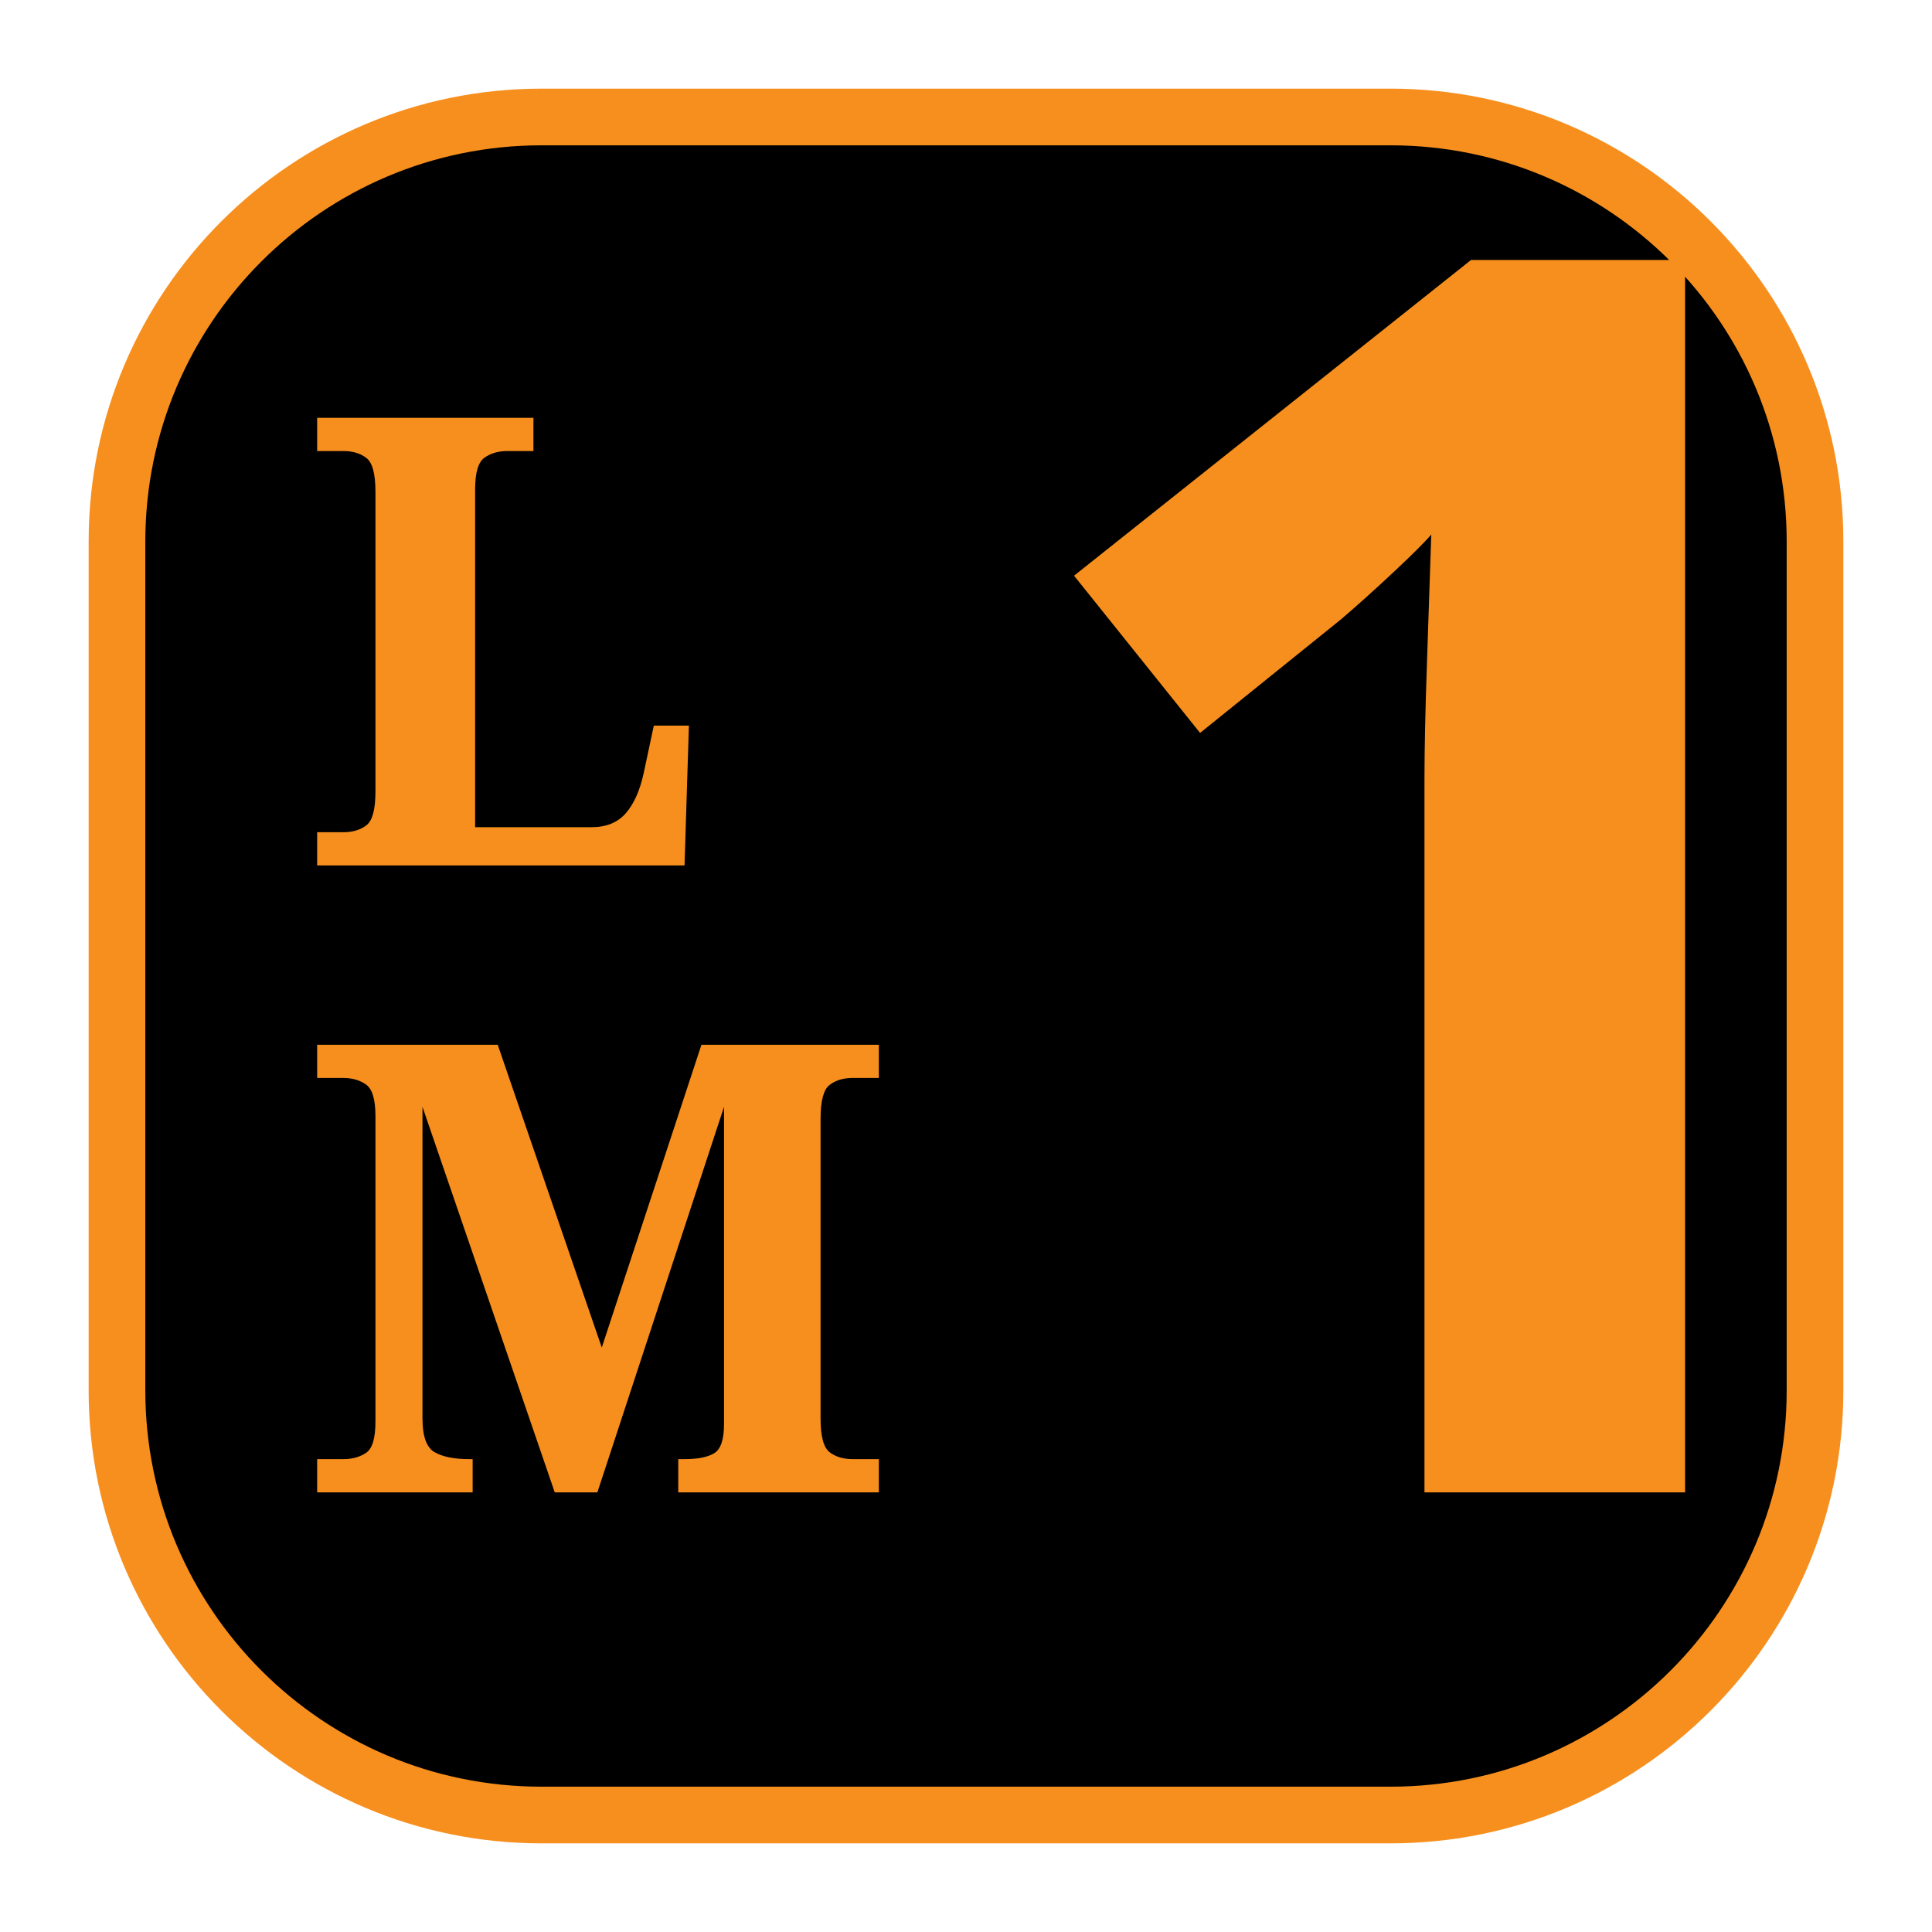
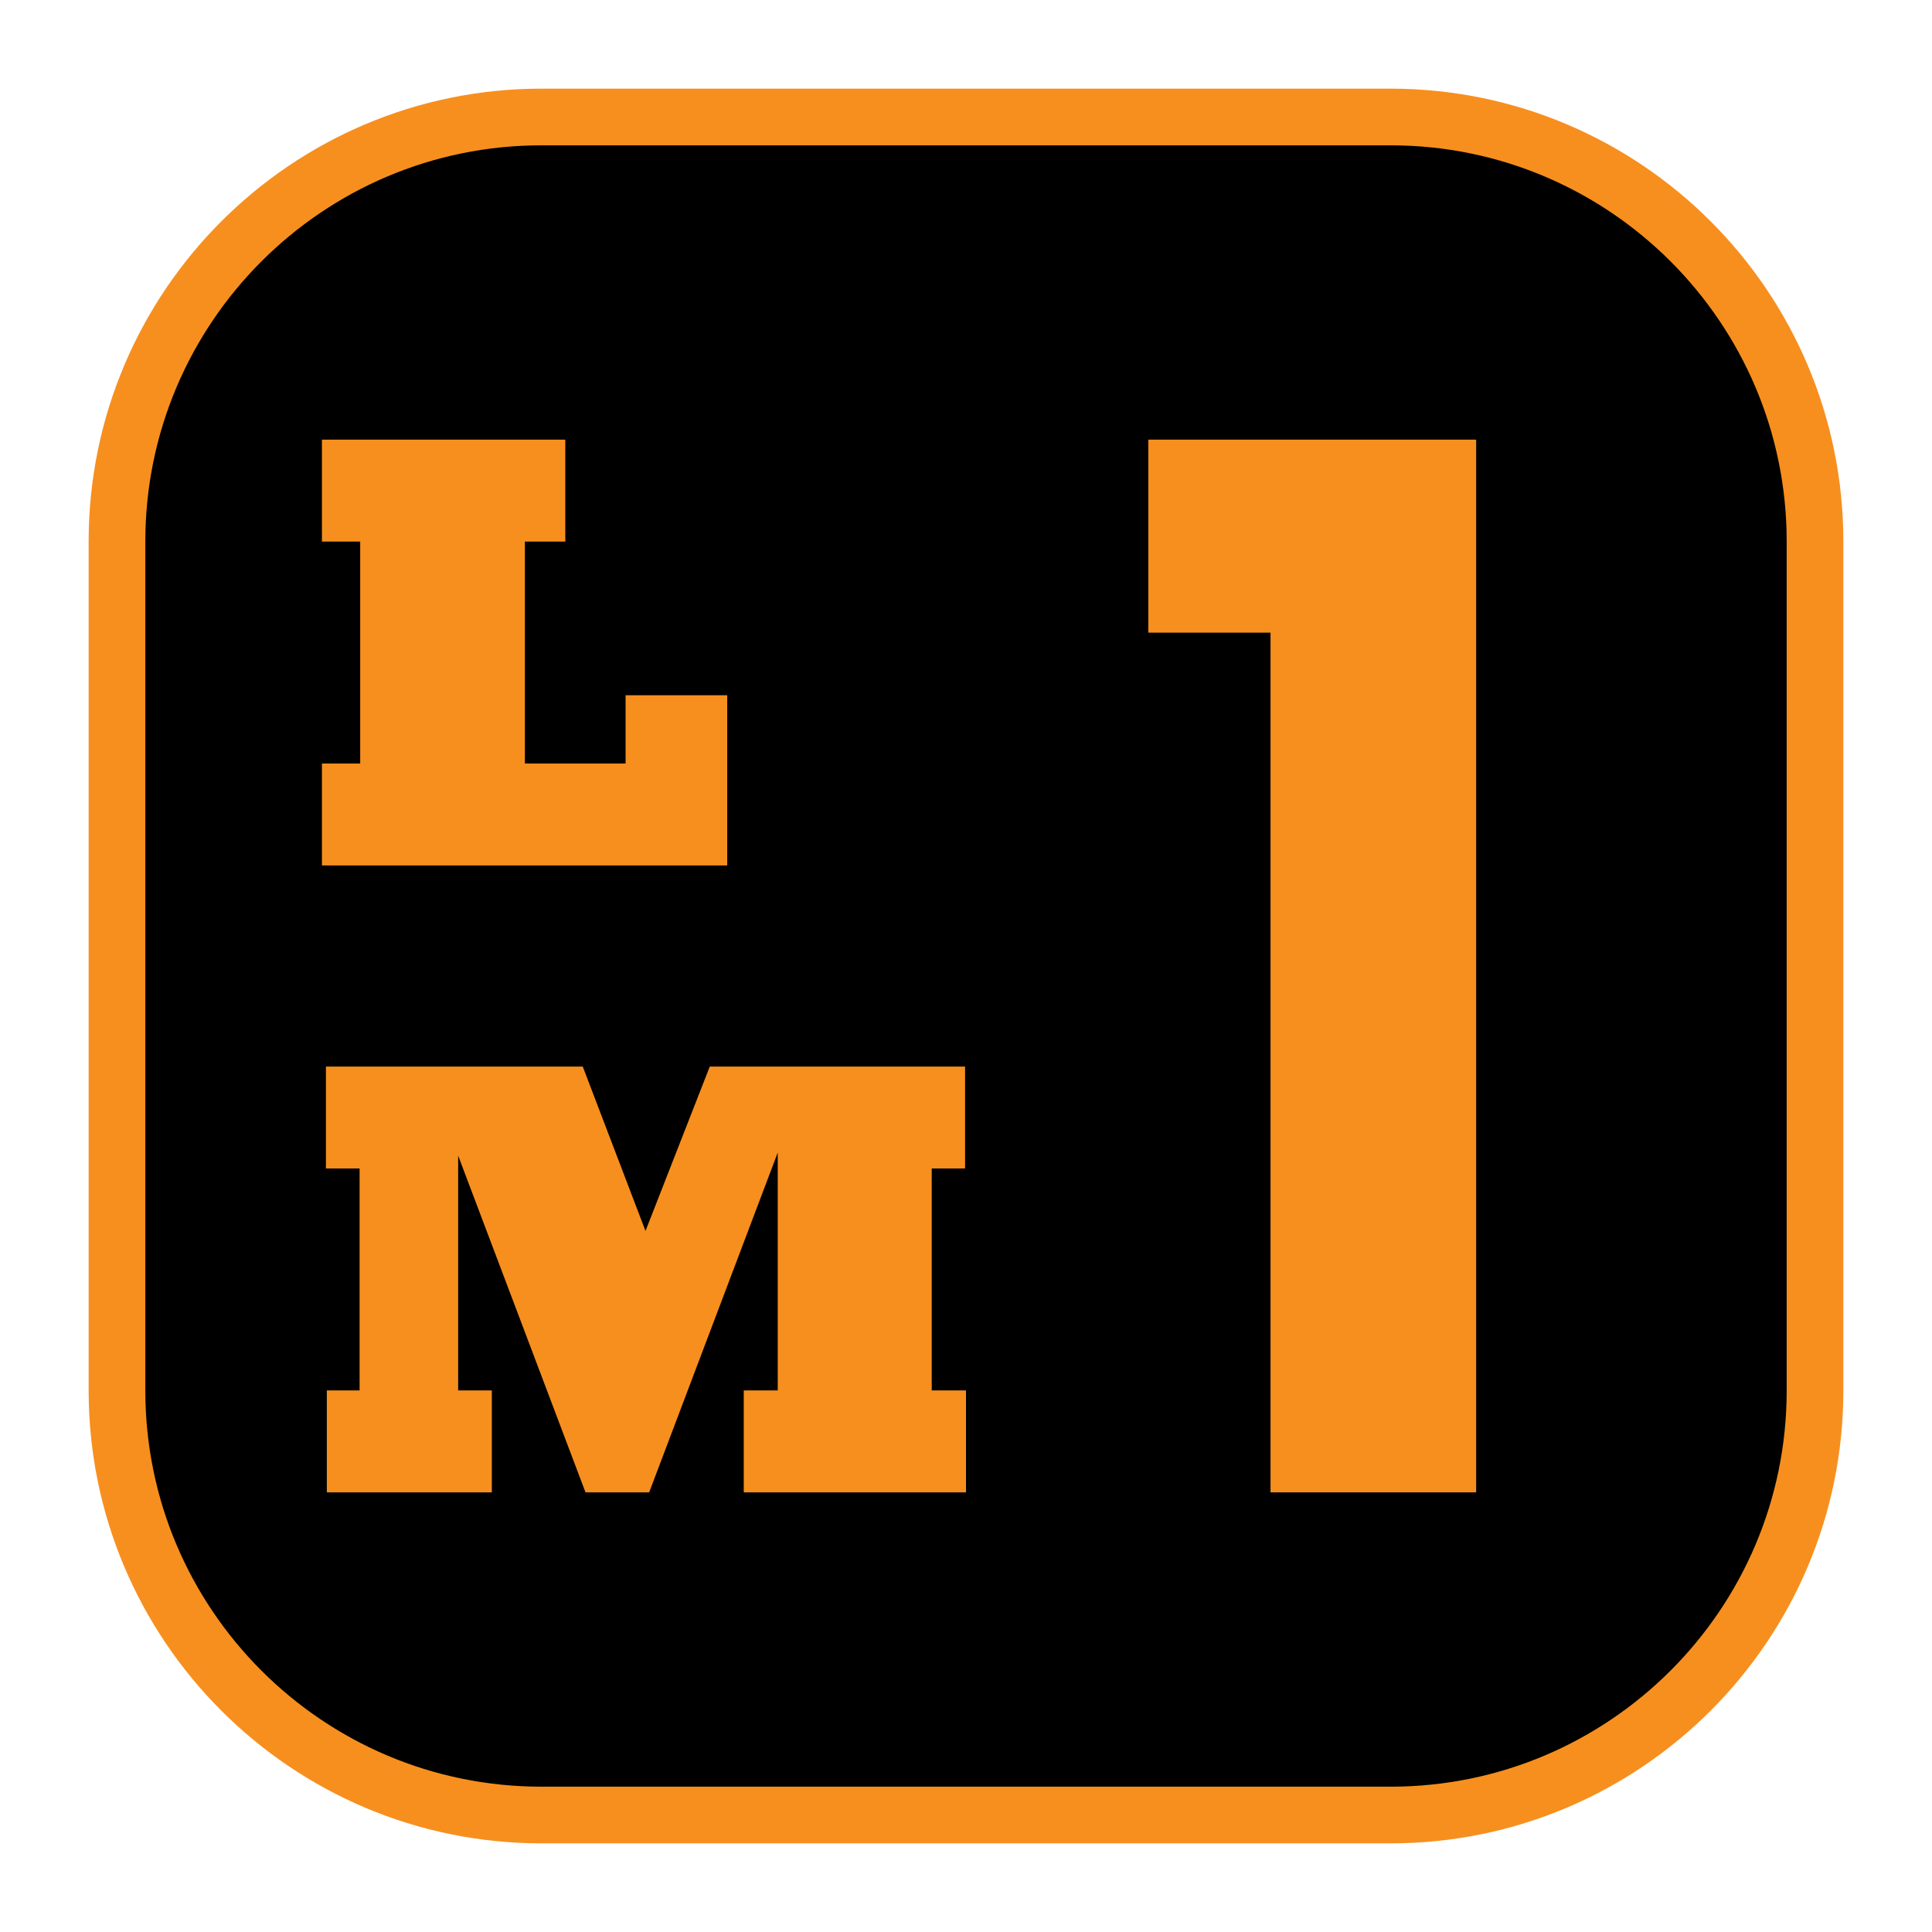
<svg xmlns="http://www.w3.org/2000/svg" width="100%" height="100%" viewBox="0 0 120 120" version="1.1" xml:space="preserve" style="fill-rule:evenodd;clip-rule:evenodd;stroke-linecap:round;stroke-linejoin:round;stroke-miterlimit:1.5;">
-   <rect id="LANDMARKS" x="0" y="0" width="120" height="120" style="fill:none;" />
+   <rect id="LM1" x="0" y="0" width="120" height="120" style="fill:none;" />
  <path d="M112.734,33.633c0,-14.553 -11.814,-26.367 -26.367,-26.367l-52.734,-0c-14.553,-0 -26.367,11.814 -26.367,26.367l-0,52.734c-0,14.553 11.814,26.367 26.367,26.367l52.734,0c14.553,0 26.367,-11.814 26.367,-26.367l0,-52.734Z" style="stroke:#f78f1e;stroke-width:3.52px;" />
-   <g transform="matrix(107.214,0,0,107.214,107.34,92.693)" />
-   <text x="60.382px" y="92.693px" style="font-family:'TwCenMT-CondensedBold', 'Tw Cen MT Condensed', sans-serif;font-weight:700;font-size:107.214px;fill:#f78f1e;">1</text>
-   <g transform="matrix(0.102958,0,0,0.102958,20.4192,10.1455)">
-     <text x="-17.587px" y="423.559px" style="font-family:'Rockwell-ExtraBold', 'Rockwell Extra Bold', serif;font-weight:800;font-size:378.201px;fill:#f78f1e;">L</text>
-     <g transform="matrix(378.201,0,0,378.201,399.948,801.76)" />
-     <text x="-17.587px" y="801.76px" style="font-family:'Rockwell-ExtraBold', 'Rockwell Extra Bold', serif;font-weight:800;font-size:378.201px;fill:#f78f1e;">M</text>
+   <path d="M91.687,92.693l-12.773,0l-0,-53.398l-7.591,0l0,-11.988l20.364,-0l0,65.386Z" style="fill:#f78f1e;fill-rule:nonzero;" />
+   <g>
+     <path d="M45.17,53.754l-25.174,0l0,-6.331l2.377,-0l0,-13.785l-2.377,0l0,-6.331l15.116,-0l-0,6.331l-2.51,0l0,13.785l6.255,-0l0,-4.24l6.313,-0l-0,10.571Z" style="fill:#f78f1e;fill-rule:nonzero;" />
+     <path d="M30.549,92.693l-10.248,0l-0,-6.331l2.034,-0l0,-13.785l-2.091,0l-0,-6.331l15.952,-0l3.897,10.21l3.993,-10.21l15.857,-0l-0,6.331l-2.072,0l-0,13.785l2.129,-0l0,6.331l-13.804,0l0,-6.331l2.111,-0l-0,-14.774l-7.986,21.105l-3.954,0l-7.91,-20.914l0,14.583l2.092,-0l-0,6.331Z" style="fill:#f78f1e;fill-rule:nonzero;" />
  </g>
</svg>
